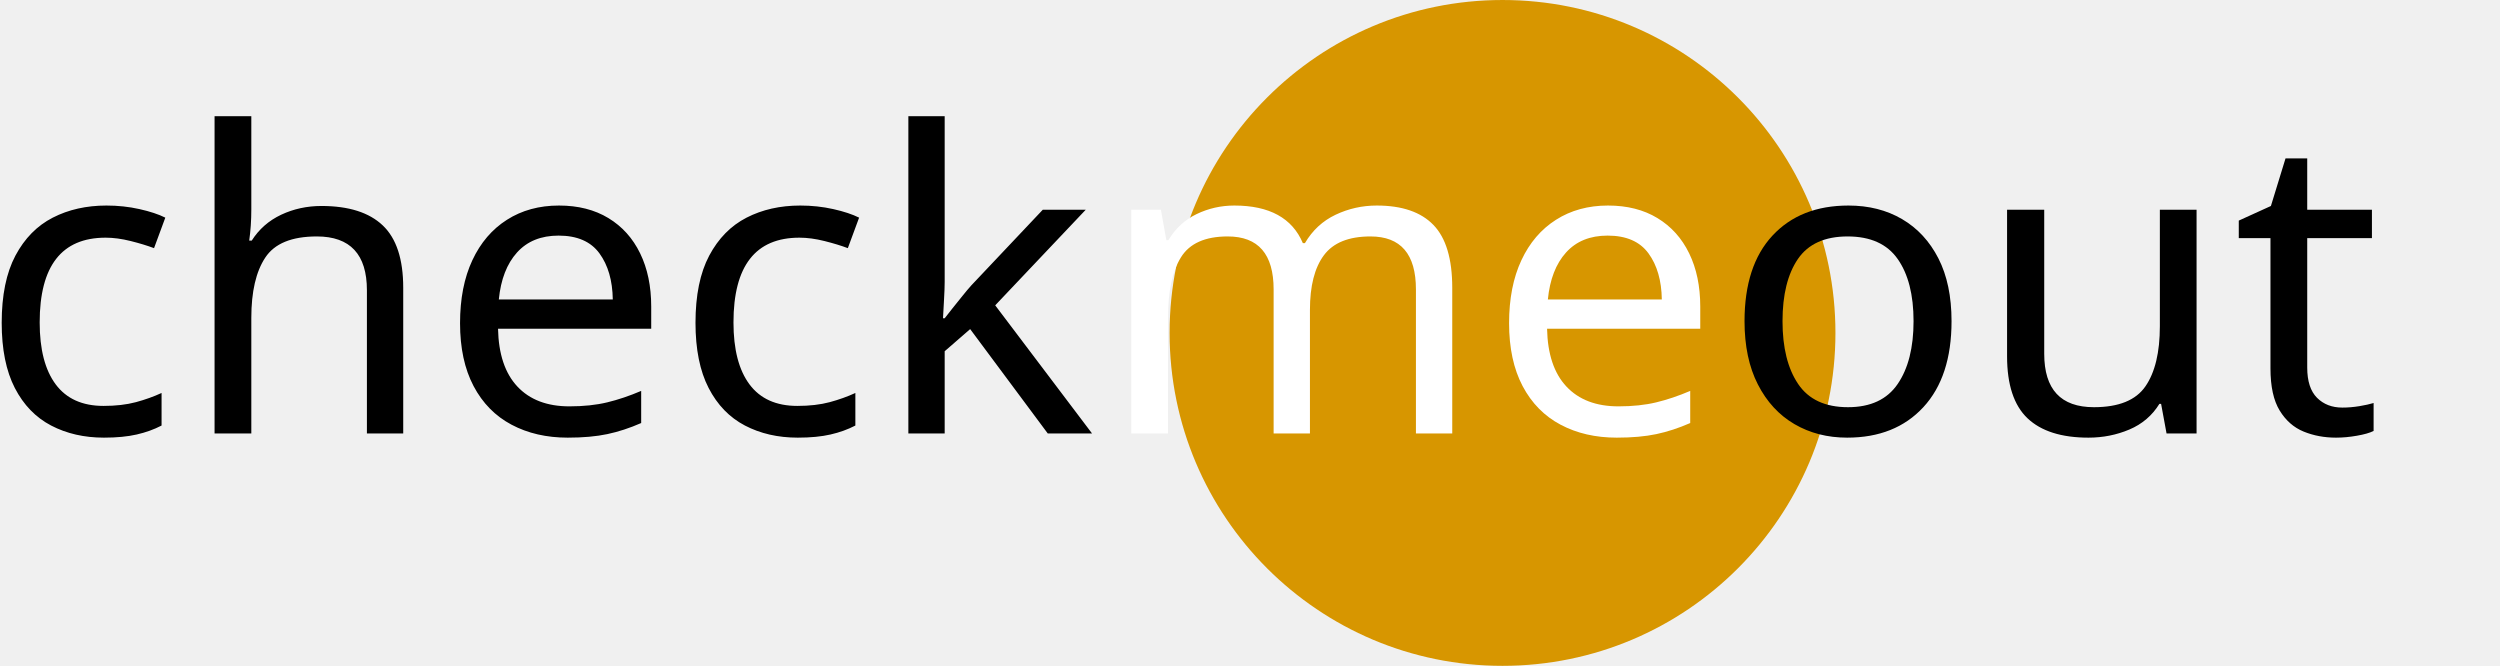
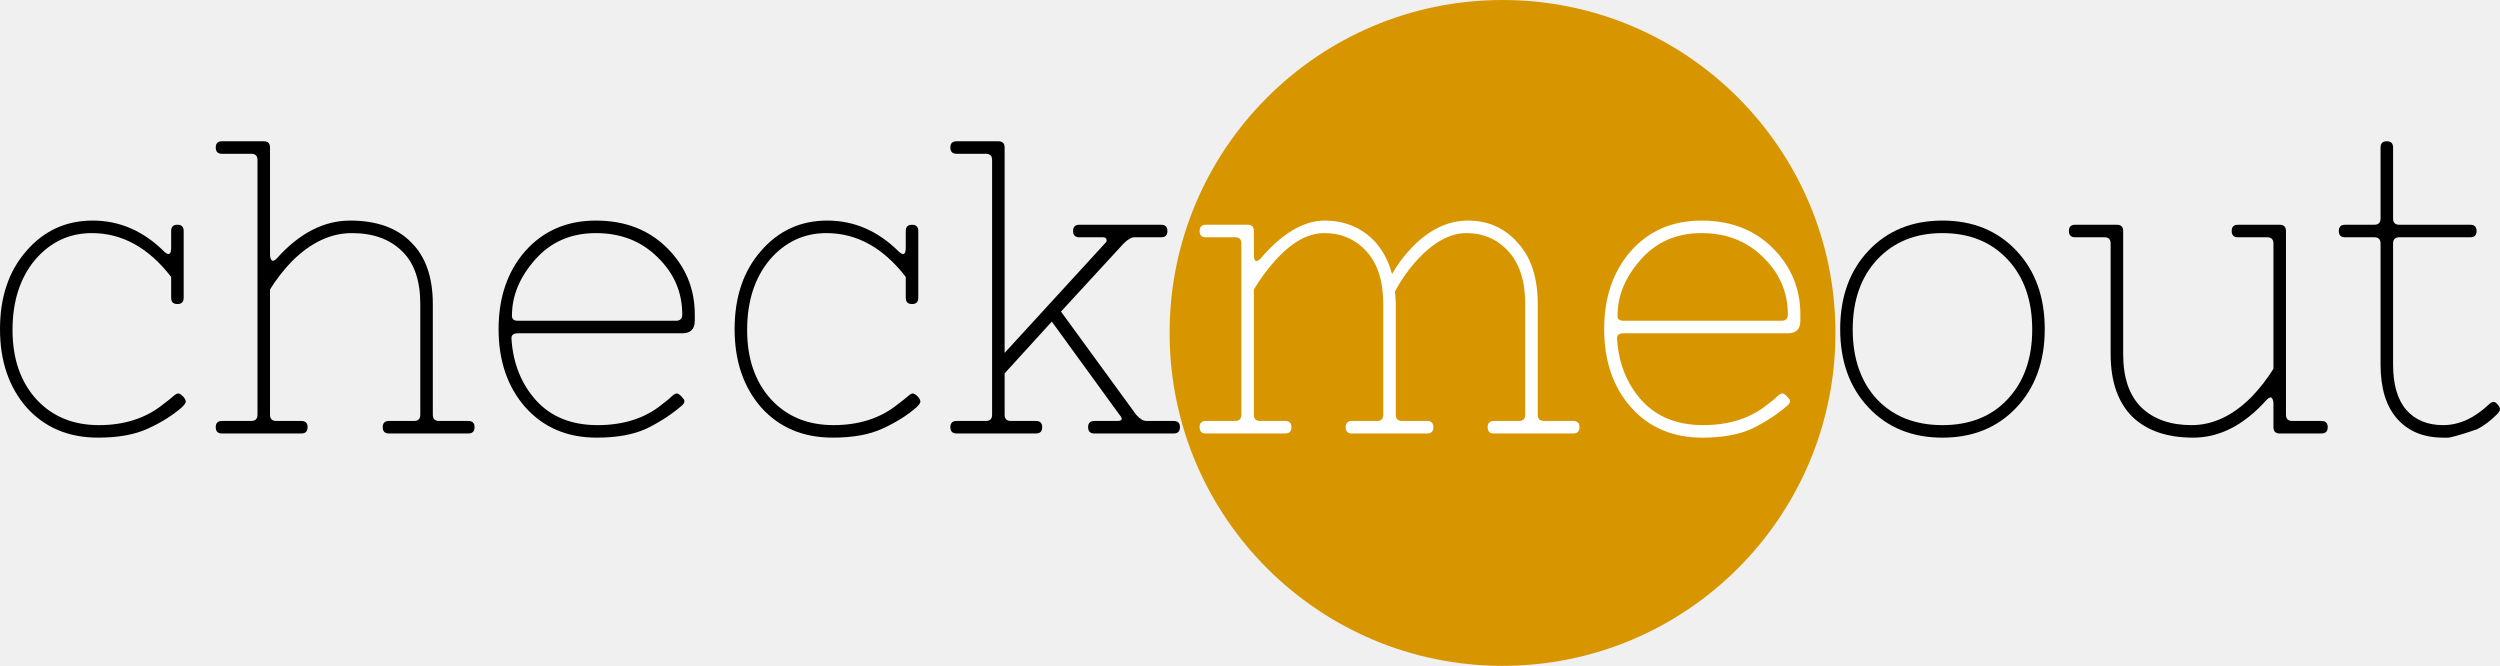
<svg xmlns="http://www.w3.org/2000/svg" xmlns:ns2="http://www.openswatchbook.org/uri/2009/osb" xmlns:xlink="http://www.w3.org/1999/xlink" width="224.038mm" height="59.67mm" viewBox="0 0 793.837 211.429" id="svg5580" version="1.1">
  <defs id="defs5582">
    <linearGradient xlink:href="#linearGradient4217" id="linearGradient4221" x1="513.429" y1="-293.352" x2="724.857" y2="-293.352" gradientUnits="userSpaceOnUse" />
    <linearGradient id="linearGradient4217" ns2:paint="solid" gradientTransform="matrix(0.1486571,0,0,0.5701499,2346.733,940.6741)">
      <stop style="stop-color:#d79600;stop-opacity:1;" offset="0" id="stop4219" />
    </linearGradient>
  </defs>
  <g id="layer1" transform="translate(896.9186,447.6378)">
    <g transform="translate(-1038.959,-48.57137)" id="g5554">
      <circle style="fill:url(#linearGradient4221);fill-opacity:1" id="circle5556" cx="619.143" cy="-293.352" r="105.714" />
-       <text xml:space="preserve" style="font-style:normal;font-weight:normal;font-size:132.554px;line-height:125%;font-family:sans-serif;letter-spacing:0px;word-spacing:0px;fill:#000000;fill-opacity:1;stroke:none;stroke-width:1px;stroke-linecap:butt;stroke-linejoin:miter;stroke-opacity:1" x="135.28" y="-261.423" id="text5558">
-         <tspan id="tspan5560" x="135.28" y="-261.423" style="font-style:normal;font-variant:normal;font-weight:normal;font-stretch:normal;font-family:'Nixie One';-inkscape-font-specification:'Nixie One'">check<tspan style="fill:#ffffff;fill-opacity:1" id="tspan5562">me</tspan>out</tspan>
-       </text>
+       <g style="font-style:normal;font-weight:normal;font-size:132.554px;line-height:125%;font-family:sans-serif;letter-spacing:0px;word-spacing:0px;fill:#000000;fill-opacity:1;stroke:none;stroke-width:1px;stroke-linecap:butt;stroke-linejoin:miter;stroke-opacity:1" id="text5558">
+         <path d="m 196.387,-311.131 q -10.737,-13.918 -25.185,-13.918 -10.737,0 -18.027,8.483 -7.158,8.616 -7.158,22.269 0,13.653 7.556,22.004 7.556,8.218 19.883,8.218 12.195,0 20.413,-6.628 2.121,-1.591 3.314,-2.651 1.193,-1.06 1.856,-0.663 0.663,0.265 1.326,1.06 0.663,0.795 0.663,1.458 0,0.53 -1.193,1.723 -4.374,3.844 -10.737,6.76 -6.23,2.916 -15.906,2.916 -14.051,0 -22.667,-9.544 -8.483,-9.676 -8.483,-24.92 0,-15.244 8.351,-24.788 8.351,-9.676 21.076,-9.676 12.858,0 22.799,9.942 2.121,1.856 2.121,-1.326 l 0,-5.302 q 0,-1.988 1.988,-1.988 1.988,0 1.988,1.988 l 0,21.209 q 0,1.988 -1.988,1.988 -1.988,0 -1.988,-1.988 l 0,-6.628 z" style="font-style:normal;font-variant:normal;font-weight:normal;font-stretch:normal;font-family:'Nixie One';-inkscape-font-specification:'Nixie One'" id="path4142" />
+         <path d="m 212.536,-265.4 9.279,0 q 1.988,0 1.988,-1.988 l 0,-80.858 q 0,-1.988 -1.988,-1.988 l -9.279,0 q -1.988,0 -1.988,-1.988 0,-1.988 1.988,-1.988 l 13.255,0 q 1.988,0 1.988,1.988 l 0,33.934 q 0,1.326 0.53,1.856 0.53,0.53 1.591,-0.53 10.737,-12.062 23.329,-12.062 12.593,0 19.353,6.893 6.893,6.76 6.893,19.618 l 0,35.127 q 0,1.988 1.988,1.988 l 9.279,0 q 1.988,0 1.988,1.988 0,1.988 -1.988,1.988 l -25.185,0 q -1.988,0 -1.988,-1.988 0,-1.988 1.988,-1.988 l 7.953,0 q 1.988,0 1.988,-1.988 l 0,-35.127 q 0,-11.267 -5.832,-16.834 -5.832,-5.7 -15.906,-5.7 -10.074,0 -19.088,9.014 -3.844,3.977 -6.893,8.881 l 0,39.766 q 0,1.988 1.988,1.988 l 7.953,0 q 1.988,0 1.988,1.988 0,1.988 -1.988,1.988 l -25.185,0 q -1.988,0 -1.988,-1.988 0,-1.988 1.988,-1.988 z" style="font-style:normal;font-variant:normal;font-weight:normal;font-stretch:normal;font-family:'Nixie One';-inkscape-font-specification:'Nixie One'" id="path4144" />
+         <path d="m 352.318,-270.702 q 2.121,-1.591 3.181,-2.651 1.193,-1.06 1.856,-0.663 0.663,0.265 1.591,1.458 1.06,1.06 -0.53,2.386 -4.772,4.109 -11.002,7.158 -6.23,2.916 -15.906,2.916 -14.051,0 -22.667,-9.676 -8.483,-9.676 -8.483,-24.788 0,-15.111 8.483,-24.788 8.616,-9.676 22.402,-9.676 13.918,0 22.667,8.749 8.749,8.749 8.749,21.076 l 0,1.988 q 0,3.977 -3.977,3.977 l -52.226,0 q -2.253,0 -1.988,1.988 0.795,11.532 7.821,19.353 7.158,7.821 19.485,7.821 12.46,0 20.546,-6.628 z m -47.719,-28.101 q 0,1.591 1.856,1.591 l 50.238,0 q 1.988,0 1.988,-1.988 0,-10.604 -7.821,-18.16 -7.688,-7.688 -19.618,-7.688 -11.797,0 -19.22,8.351 -7.423,8.351 -7.423,17.895 z" style="font-style:normal;font-variant:normal;font-weight:normal;font-stretch:normal;font-family:'Nixie One';-inkscape-font-specification:'Nixie One'" id="path4146" />
+         <path d="m 429.651,-311.131 q -10.737,-13.918 -25.185,-13.918 -10.737,0 -18.027,8.483 -7.158,8.616 -7.158,22.269 0,13.653 7.556,22.004 7.556,8.218 19.883,8.218 12.195,0 20.413,-6.628 2.121,-1.591 3.314,-2.651 1.193,-1.06 1.856,-0.663 0.663,0.265 1.326,1.06 0.663,0.795 0.663,1.458 0,0.53 -1.193,1.723 -4.374,3.844 -10.737,6.76 -6.23,2.916 -15.906,2.916 -14.051,0 -22.667,-9.544 -8.483,-9.676 -8.483,-24.92 0,-15.244 8.351,-24.788 8.351,-9.676 21.076,-9.676 12.858,0 22.799,9.942 2.121,1.856 2.121,-1.326 l 0,-5.302 q 0,-1.988 1.988,-1.988 1.988,0 1.988,1.988 l 0,21.209 q 0,1.988 -1.988,1.988 -1.988,0 -1.988,-1.988 l 0,-6.628 z" style="font-style:normal;font-variant:normal;font-weight:normal;font-stretch:normal;font-family:'Nixie One';-inkscape-font-specification:'Nixie One'" id="path4148" />
+         <path d="m 445.8,-265.4 9.279,0 q 1.988,0 1.988,-1.988 l 0,-80.858 q 0,-1.988 -1.988,-1.988 l -9.279,0 q -1.988,0 -1.988,-1.988 0,-1.988 1.988,-1.988 l 13.255,0 q 1.988,0 1.988,1.988 l 0,65.217 31.813,-34.729 q 0.795,-0.663 0.53,-1.326 -0.133,-0.663 -1.193,-0.663 l -7.423,0 q -1.988,0 -1.988,-1.988 0,-1.988 1.988,-1.988 l 25.981,0 q 1.988,0 1.988,1.988 0,1.988 -1.988,1.988 l -8.483,0 q -1.458,0 -3.446,1.988 l -19.883,21.606 23.86,32.741 q 1.723,1.988 3.314,1.988 l 8.616,0 q 1.988,0 1.988,1.988 0,1.988 -1.988,1.988 l -25.185,0 q -1.988,0 -1.988,-1.988 0,-1.988 1.988,-1.988 l 7.29,0 q 2.386,0 0.663,-1.988 l -21.474,-29.56 -14.979,16.437 0,13.123 q 0,1.988 1.988,1.988 l 7.953,0 q 1.988,0 1.988,1.988 0,1.988 -1.988,1.988 l -25.185,0 q -1.988,0 -1.988,-1.988 0,-1.988 1.988,-1.988 z" style="font-style:normal;font-variant:normal;font-weight:normal;font-stretch:normal;font-family:'Nixie One';-inkscape-font-specification:'Nixie One'" id="path4150" />
+         <path d="m 524.945,-265.4 9.279,0 q 1.988,0 1.988,-1.988 l 0,-54.347 q 0,-1.988 -1.988,-1.988 l -9.279,0 q -1.988,0 -1.988,-1.988 0,-1.988 1.988,-1.988 l 13.255,0 q 1.988,0 1.988,1.988 l 0,7.423 q 0,3.446 2.121,1.326 10.339,-12.062 20.413,-12.062 7.688,0 13.388,4.374 5.7,4.374 7.953,12.593 2.651,-4.639 6.363,-8.483 8.218,-8.483 17.762,-8.483 9.544,0 15.774,7.025 6.363,6.893 6.363,19.485 l 0,35.127 q 0,1.988 1.988,1.988 l 9.279,0 q 1.988,0 1.988,1.988 0,1.988 -1.988,1.988 l -25.185,0 q -1.988,0 -1.988,-1.988 0,-1.988 1.988,-1.988 l 7.953,0 q 1.988,0 1.988,-1.988 l 0,-35.127 q 0,-10.869 -5.302,-16.702 -5.302,-5.832 -13.388,-5.832 -8.086,0 -16.304,9.279 -3.712,4.242 -6.363,9.279 0.265,2.916 0.265,3.977 l 0,35.127 q 0,1.988 1.988,1.988 l 7.953,0 q 1.988,0 1.988,1.988 0,1.988 -1.988,1.988 l -23.86,0 q -1.988,0 -1.988,-1.988 0,-1.988 1.988,-1.988 l 7.953,0 q 1.988,0 1.988,-1.988 l 0,-35.127 q 0,-10.869 -5.302,-16.702 -5.302,-5.832 -13.388,-5.832 -7.953,0 -15.906,9.014 -3.446,3.844 -6.495,8.881 l 0,39.766 q 0,1.988 1.988,1.988 l 7.953,0 q 1.988,0 1.988,1.988 0,1.988 -1.988,1.988 l -25.185,0 q -1.988,0 -1.988,-1.988 0,-1.988 1.988,-1.988 z" style="fill:#ffffff;fill-opacity:1" id="path4152" />
+         <path d="m 703.379,-270.702 q 2.121,-1.591 3.181,-2.651 1.193,-1.06 1.856,-0.663 0.663,0.265 1.591,1.458 1.06,1.06 -0.53,2.386 -4.772,4.109 -11.002,7.158 -6.23,2.916 -15.906,2.916 -14.051,0 -22.667,-9.676 -8.483,-9.676 -8.483,-24.788 0,-15.111 8.483,-24.788 8.616,-9.676 22.402,-9.676 13.918,0 22.667,8.749 8.749,8.749 8.749,21.076 l 0,1.988 q 0,3.977 -3.977,3.977 l -52.226,0 q -2.253,0 -1.988,1.988 0.795,11.532 7.821,19.353 7.158,7.821 19.485,7.821 12.46,0 20.546,-6.628 z m -47.719,-28.101 q 0,1.591 1.856,1.591 l 50.238,0 q 1.988,0 1.988,-1.988 0,-10.604 -7.821,-18.16 -7.688,-7.688 -19.618,-7.688 -11.797,0 -19.22,8.351 -7.423,8.351 -7.423,17.895 z" style="fill:#ffffff;fill-opacity:1" id="path4154" />
+         <path d="m 735.379,-269.641 q -9.014,-9.544 -9.014,-24.92 0,-15.376 9.014,-24.92 9.014,-9.544 23.462,-9.544 14.448,0 23.462,9.544 9.014,9.544 9.014,24.92 0,15.376 -9.014,24.92 -9.014,9.544 -23.462,9.544 -14.448,0 -23.462,-9.544 z m 23.462,-55.408 q -12.858,0 -20.678,8.351 -7.821,8.351 -7.821,22.269 0,13.786 7.688,22.137 7.821,8.218 20.811,8.218 12.99,0 20.678,-8.218 7.821,-8.351 7.821,-22.137 0,-13.918 -7.821,-22.269 -7.821,-8.351 -20.678,-8.351 z" style="font-style:normal;font-variant:normal;font-weight:normal;font-stretch:normal;font-family:'Nixie One';-inkscape-font-specification:'Nixie One'" id="path4156" />
+         <path d="m 800.978,-327.7 13.255,0 q 1.988,0 1.988,1.988 l 0,39.103 q 0,11.267 5.832,16.967 5.832,5.567 15.906,5.567 10.074,0 18.955,-8.881 3.977,-4.109 7.025,-9.014 l 0,-39.766 q 0,-1.988 -1.988,-1.988 l -9.279,0 q -1.988,0 -1.988,-1.988 0,-1.988 1.988,-1.988 l 13.255,0 q 1.988,0 1.988,1.988 l 0,58.324 q 0,1.988 1.988,1.988 l 9.279,0 q 1.988,0 1.988,1.988 0,1.988 -1.988,1.988 l -13.255,0 q -1.988,0 -1.988,-1.988 l 0,-7.423 q 0,-1.326 -0.53,-1.856 -0.53,-0.53 -1.591,0.53 -10.737,12.062 -23.329,12.062 -12.593,0 -19.485,-6.76 -6.76,-6.893 -6.76,-19.751 l 0,-35.127 q 0,-1.988 -1.988,-1.988 l -9.279,0 q -1.988,0 -1.988,-1.988 0,-1.988 1.988,-1.988 z" style="font-style:normal;font-variant:normal;font-weight:normal;font-stretch:normal;font-family:'Nixie One';-inkscape-font-specification:'Nixie One'" id="path4158" />
+         <path d="m 932.416,-270.702 q 1.326,-1.326 2.386,-0.265 1.06,1.06 1.06,1.723 0.133,0.663 -0.928,1.723 -3.181,3.181 -6.363,4.772 -8.218,2.784 -9.411,2.651 -1.193,0 -1.326,0 -9.279,0 -14.581,-5.965 -5.302,-5.965 -5.302,-17.232 l 0,-38.441 q 0,-1.988 -1.988,-1.988 l -9.279,0 q -1.988,0 -1.988,-1.988 0,-1.988 1.988,-1.988 l 9.279,0 q 1.988,0 1.988,-1.988 l 0,-22.534 q 0,-1.988 1.988,-1.988 1.988,0 1.988,1.988 l 0,22.534 q 0,1.988 1.988,1.988 l 22.534,0 q 1.988,0 1.988,1.988 0,1.988 -1.988,1.988 l -22.534,0 q -1.988,0 -1.988,1.988 l 0,38.441 q 0,9.544 4.242,14.448 4.242,4.772 11.665,4.772 7.556,0 14.581,-6.628 z" style="font-style:normal;font-variant:normal;font-weight:normal;font-stretch:normal;font-family:'Nixie One';-inkscape-font-specification:'Nixie One'" id="path4160" />
+       </g>
    </g>
  </g>
</svg>
